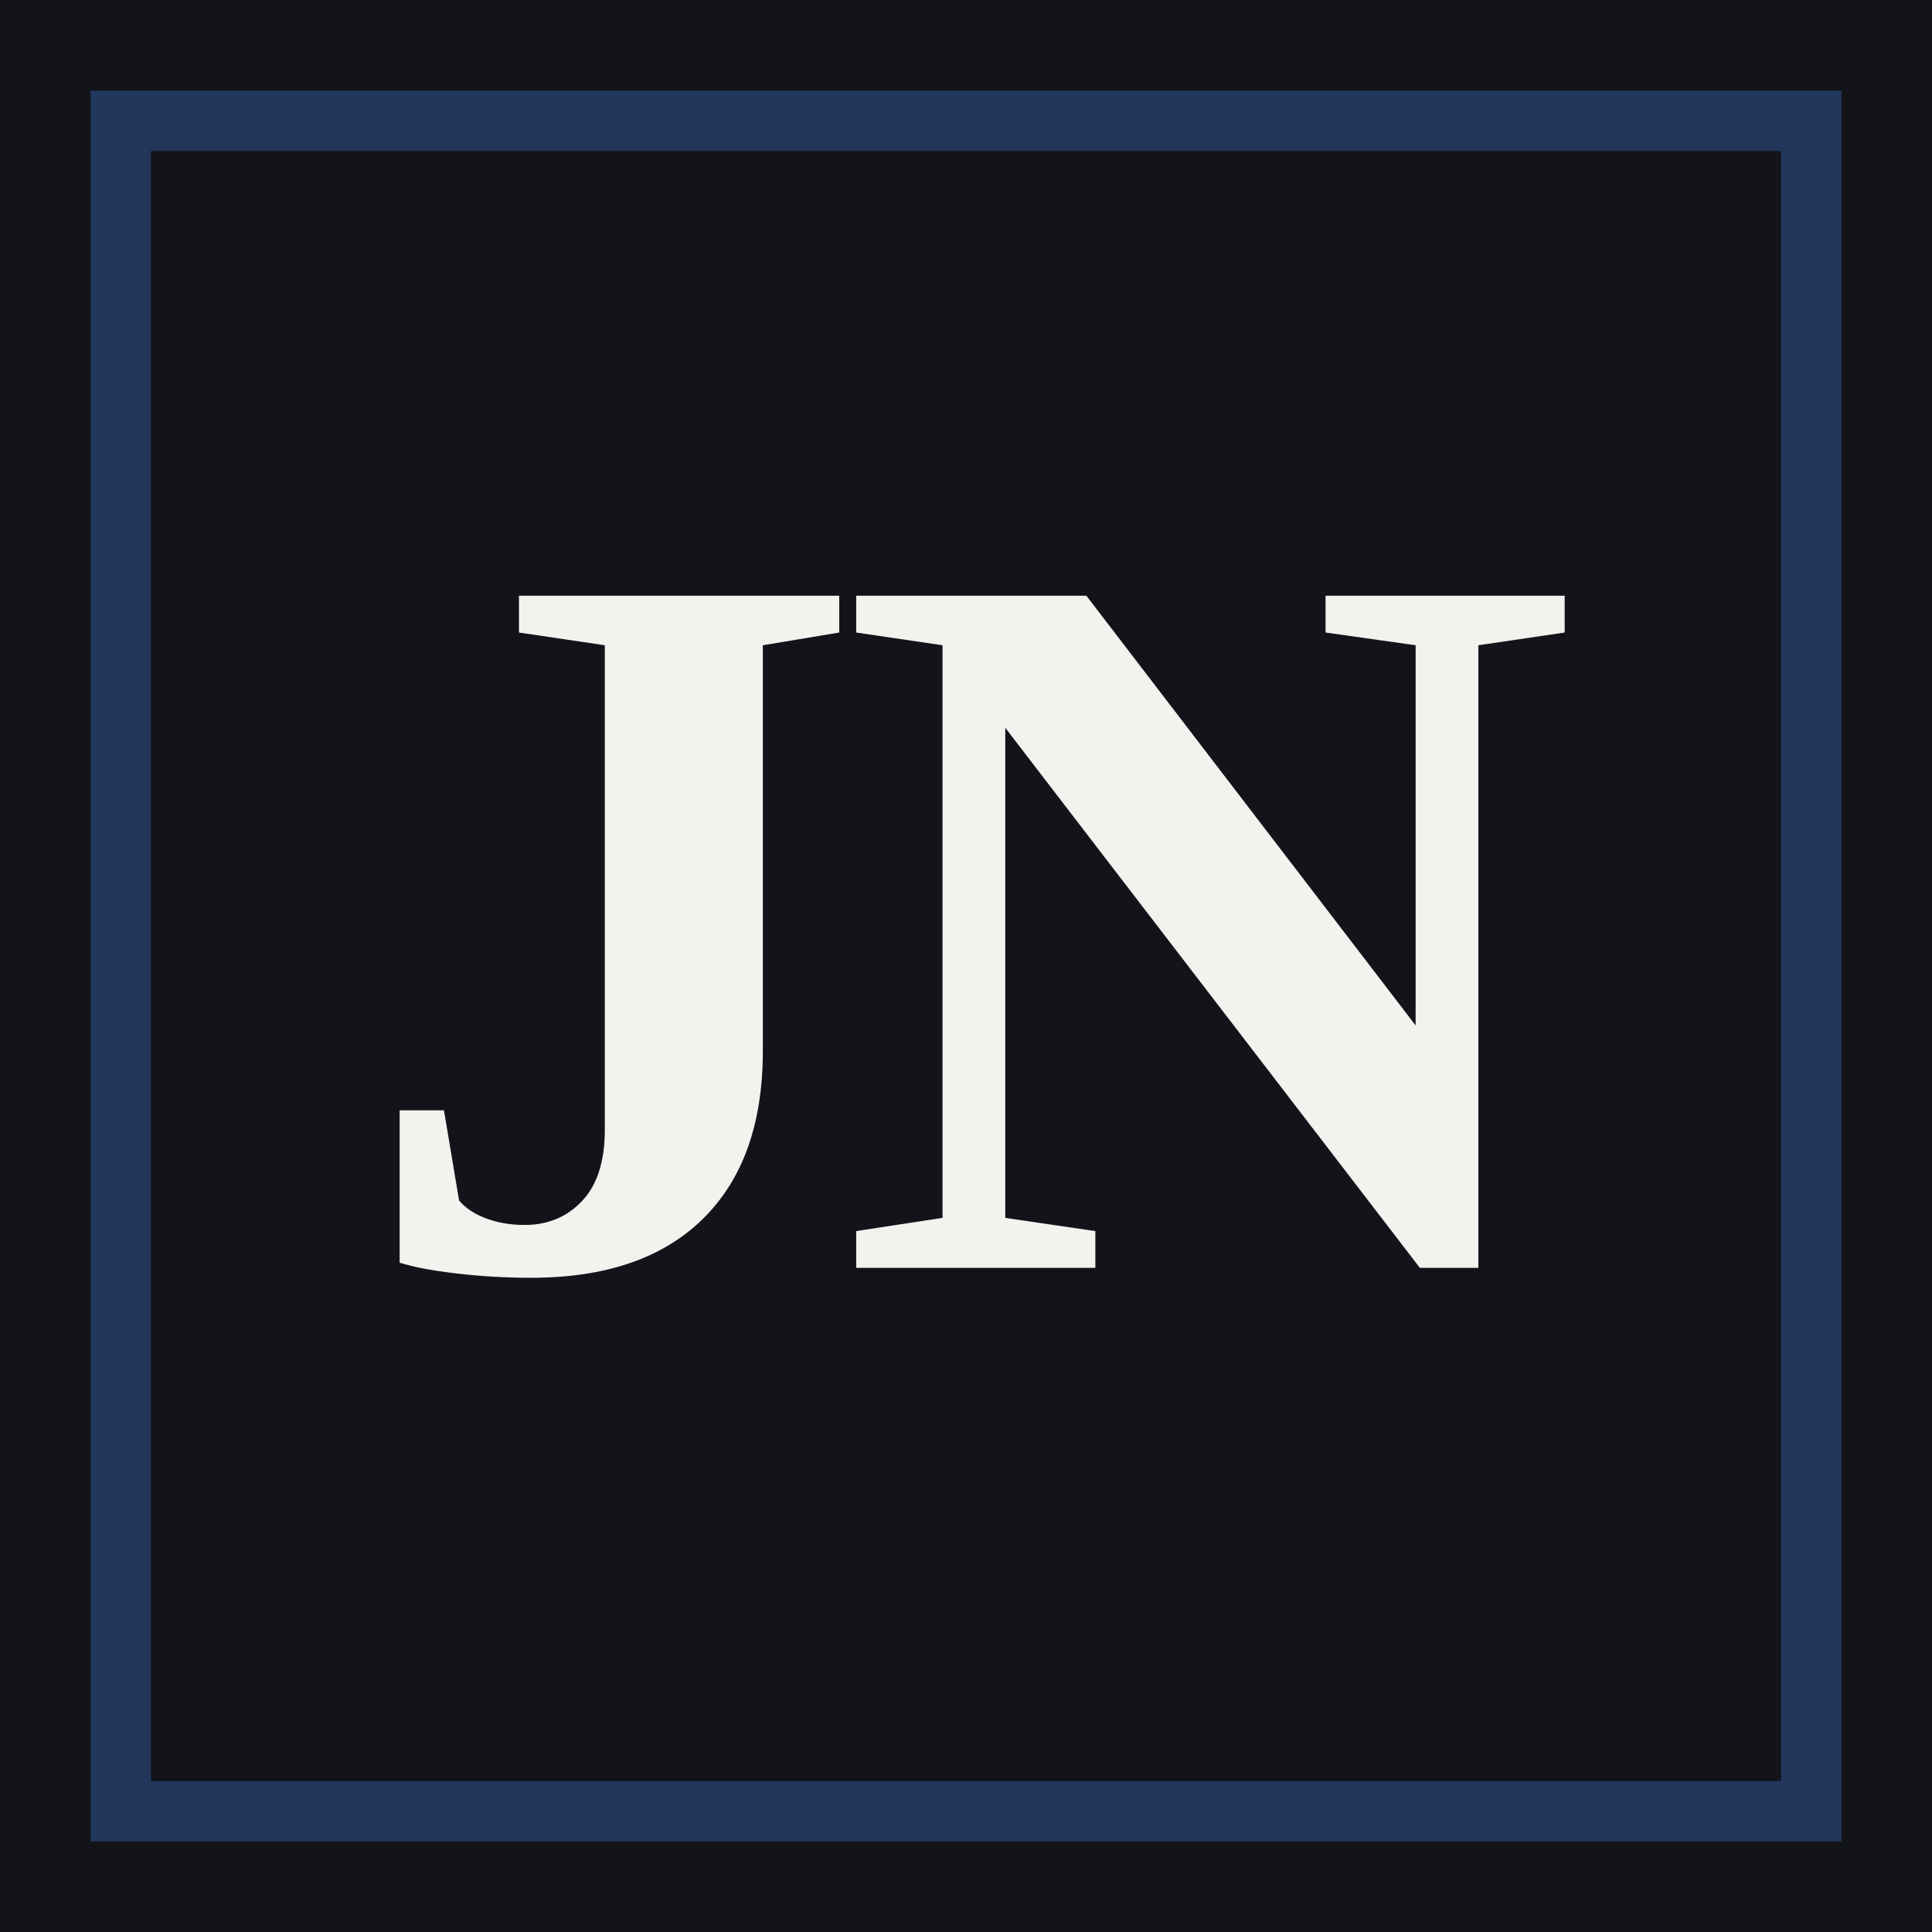
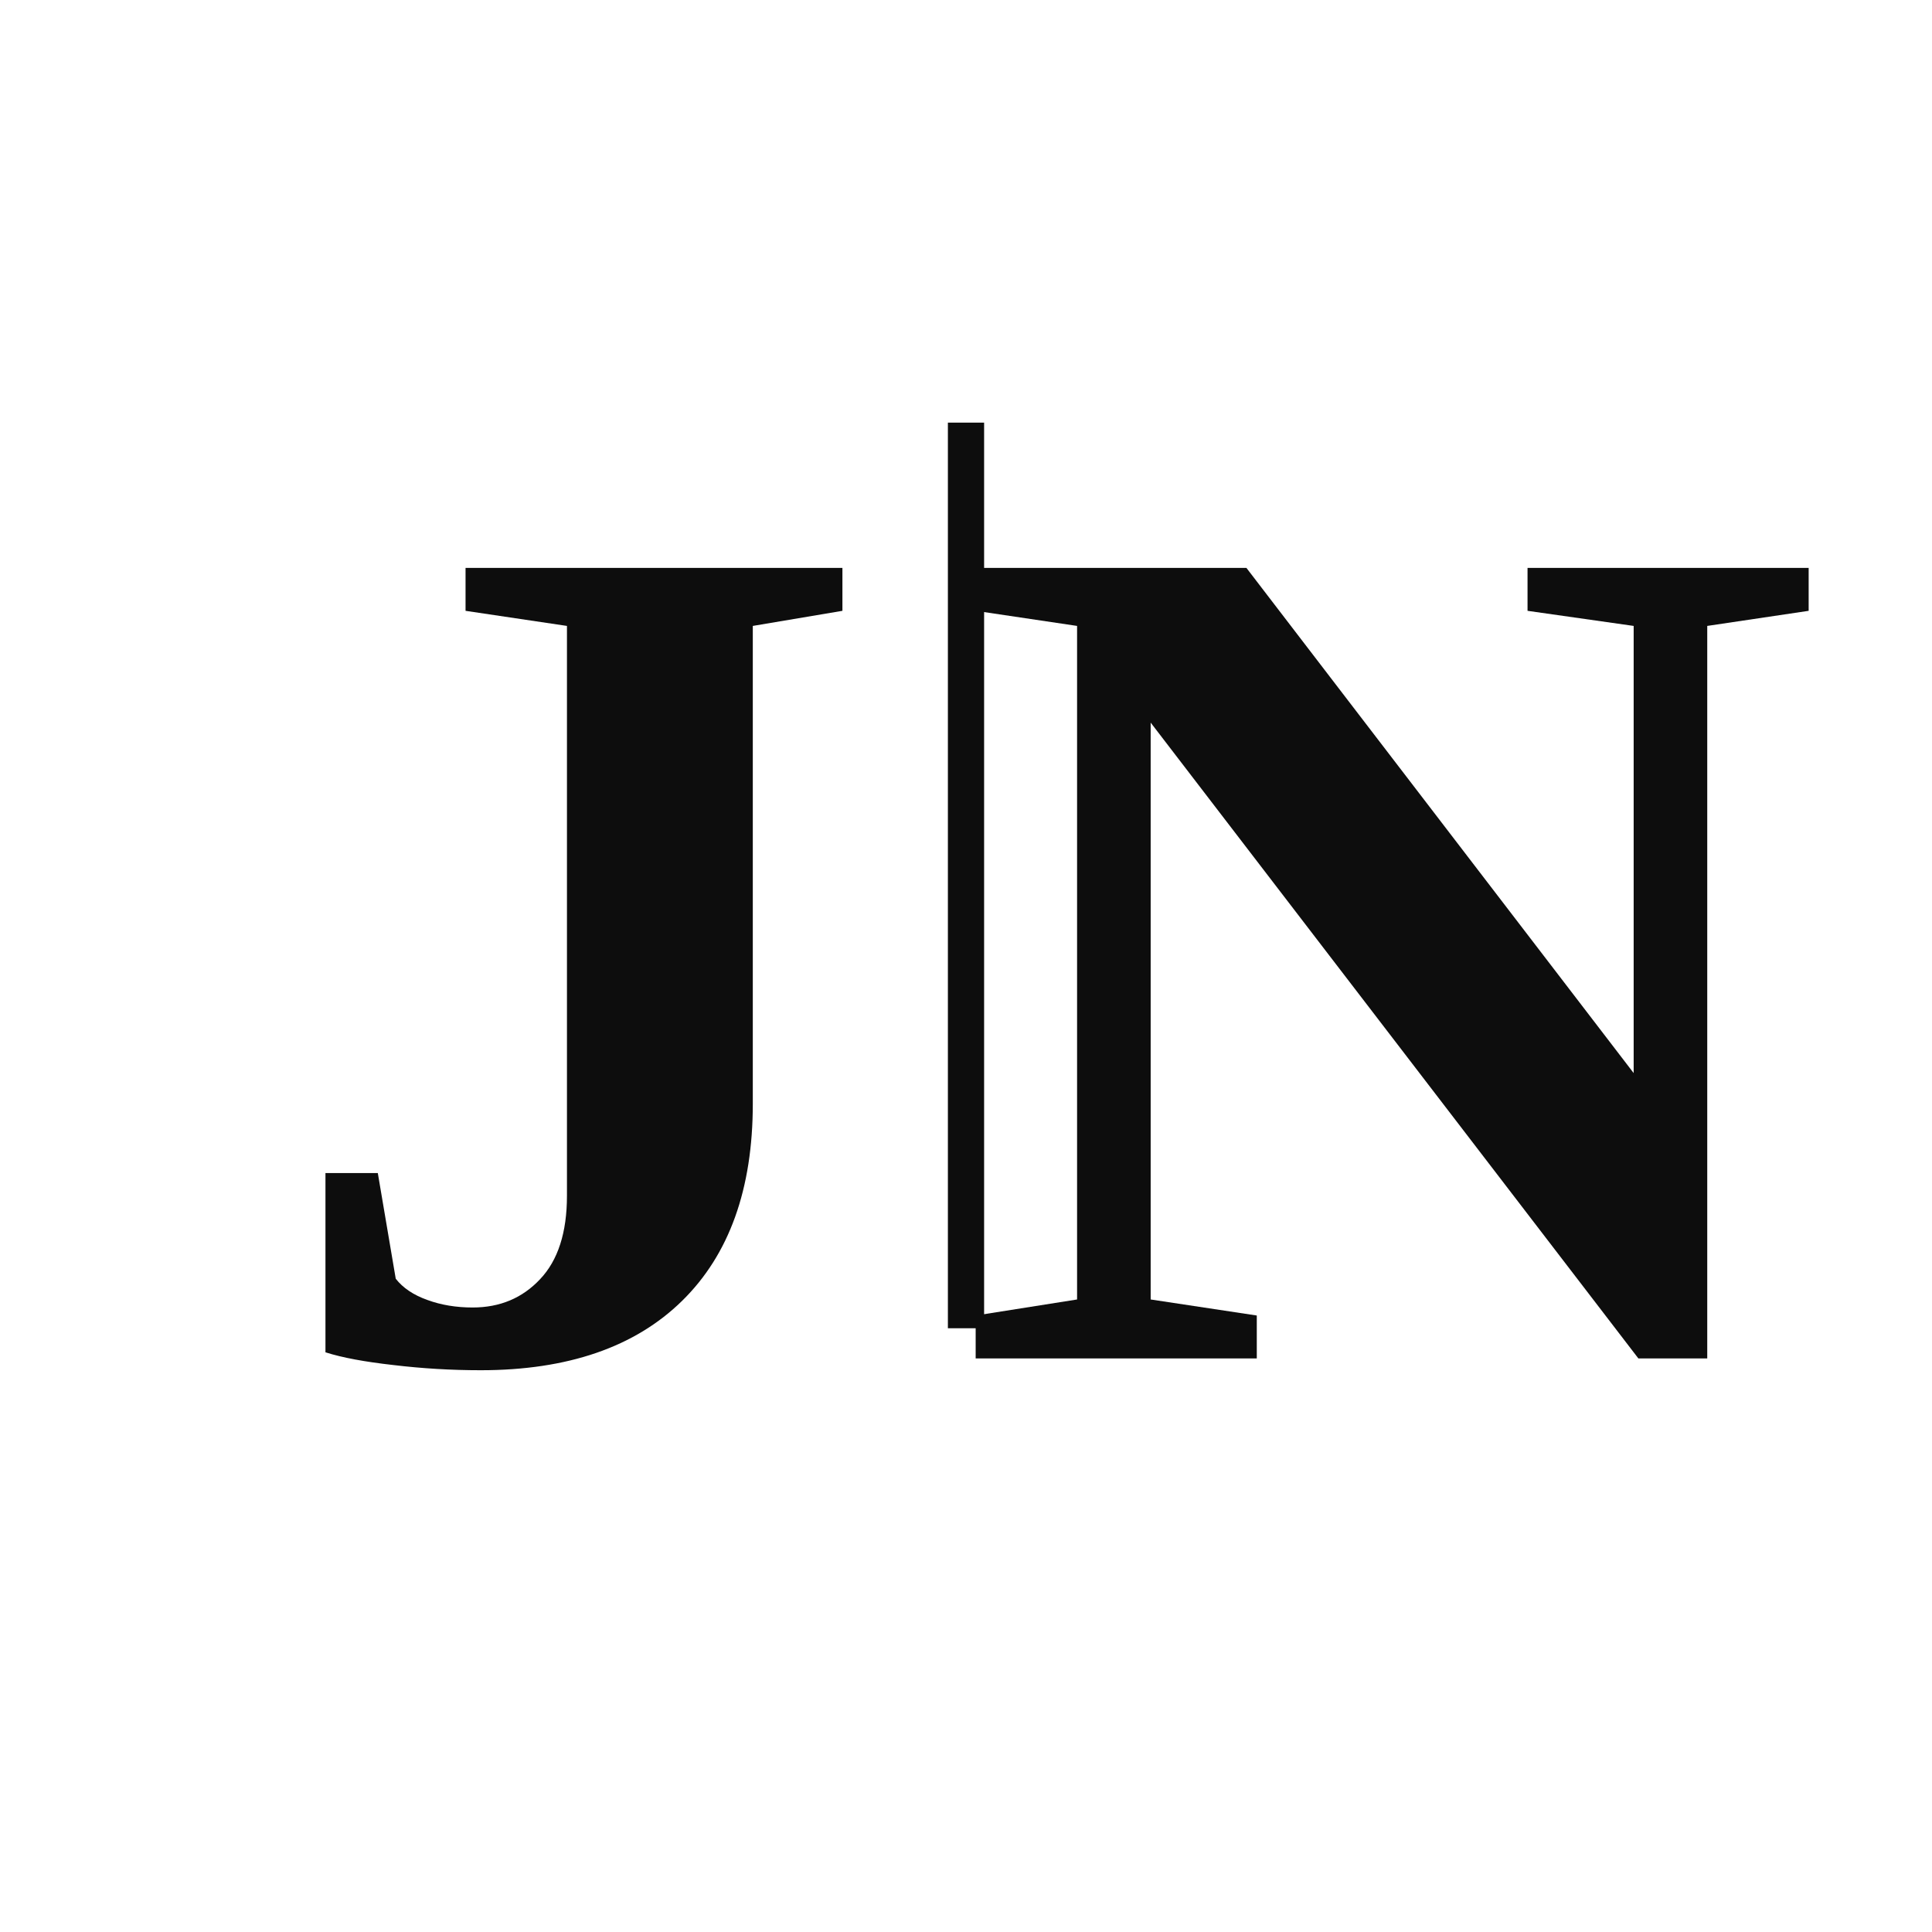
<svg xmlns="http://www.w3.org/2000/svg" viewBox="0 0 64 64" role="img" aria-label="Jutta Nepal">
-   <rect width="64" height="64" fill="#12141a" />
-   <rect x="4" y="4" width="56" height="56" fill="none" stroke="#23375c" stroke-width="2" />
-   <text x="32" y="42" font-family="Georgia, 'Times New Roman', serif" font-size="34" font-weight="700" letter-spacing="-1" text-anchor="middle" fill="#f3f2ef">JN</text>
+   <rect width="64" height="64" fill="#ffffff" />
+   <text x="19" y="45" font-family="Playfair Display, Georgia, 'Times New Roman', serif" font-size="40" font-weight="700" text-anchor="middle" fill="#0d0d0d">J</text>
+   <rect x="31.4" y="14" width="1.2" height="30" fill="#0d0d0d" />
+   <text x="46" y="45" font-family="Playfair Display, Georgia, 'Times New Roman', serif" font-size="40" font-weight="700" text-anchor="middle" fill="#0d0d0d">N</text>
</svg>
